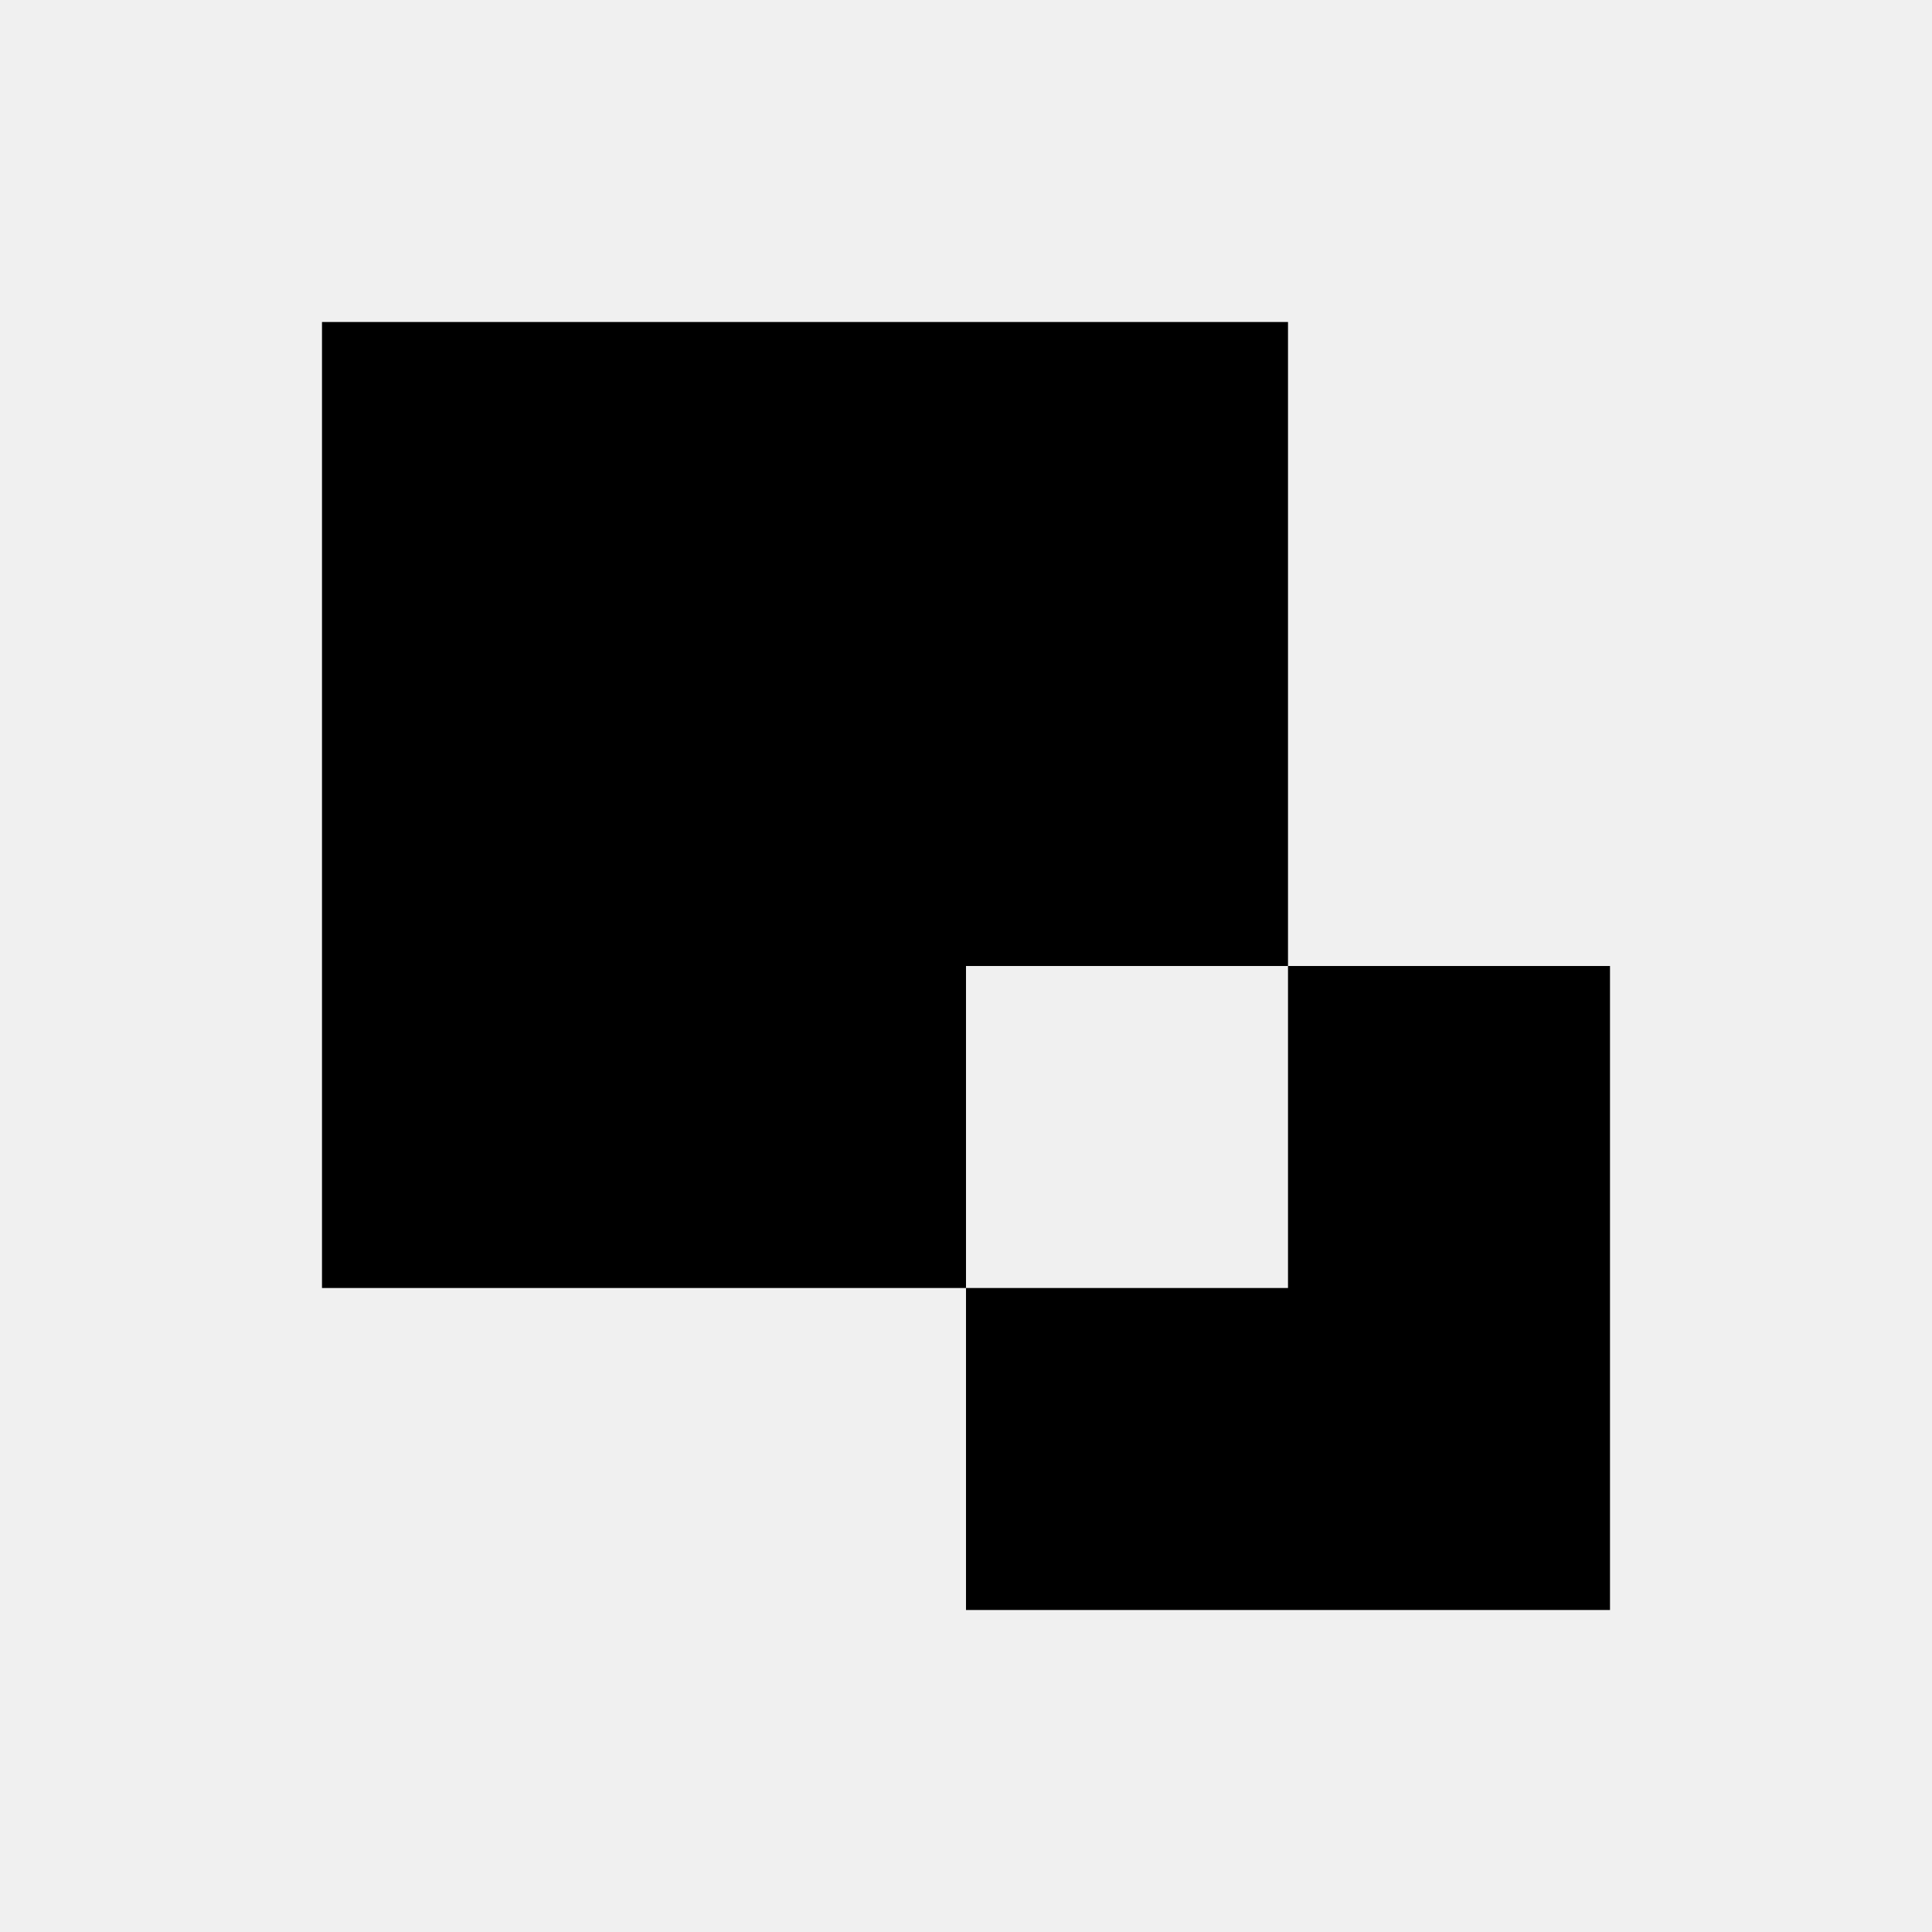
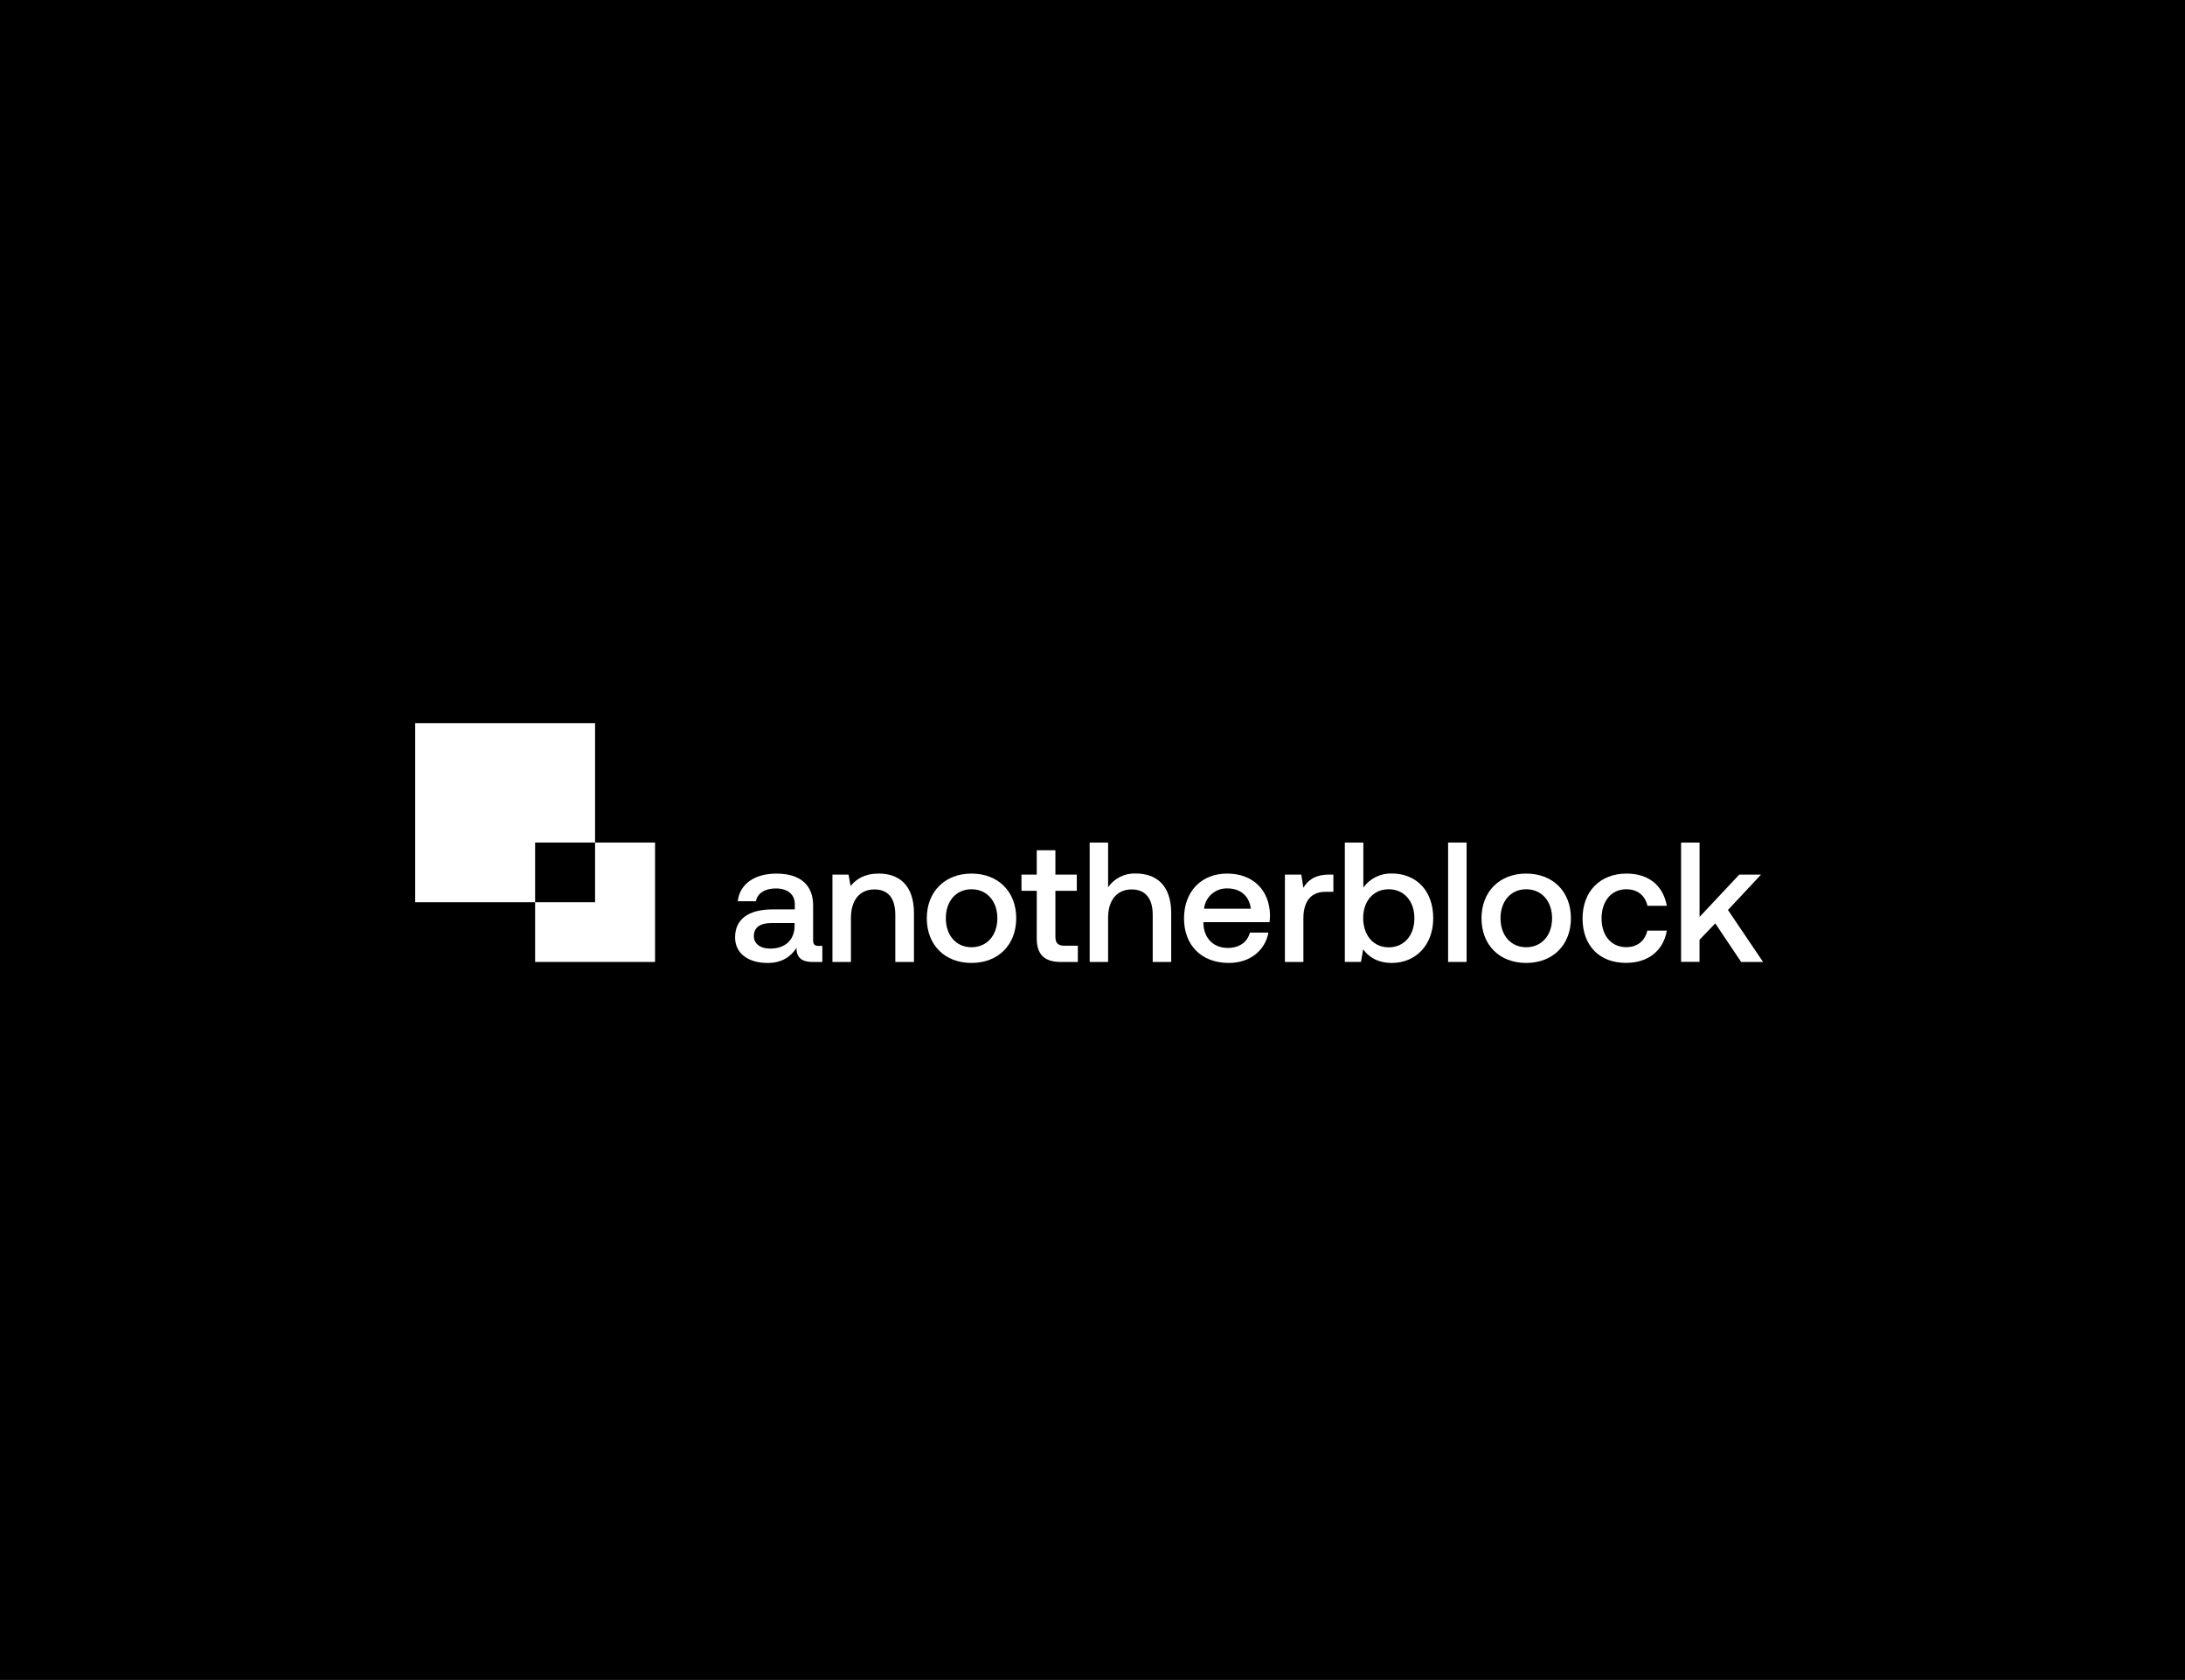
- <svg xmlns="http://www.w3.org/2000/svg" id="Layer_1" data-name="Layer 1" viewBox="0 0 432 432">
-   <polygon points="288 216 288 288 216 288 216 360 360 360 360 216 288 216" />
-   <polygon points="288 216 288 72 72 72 72 288 216 288 216 216 288 216" />
+ <svg xmlns="http://www.w3.org/2000/svg" width="333" height="256" viewBox="0 0 333 256" fill="none">
+   <rect width="333" height="256" fill="black" />
+   <path d="M90.692 128.392V137.49H81.554V146.588H99.831V128.392H90.692Z" fill="white" />
+   <path d="M90.692 128.392V110.196H63.277V137.49H81.554V128.392H90.692Z" fill="white" />
+   <path d="M125.327 144.142V146.588H123.841C122.014 146.588 121.387 145.783 121.387 144.455C120.501 145.803 119.143 146.743 116.987 146.743C114.066 146.743 112.029 145.315 112.029 142.845C112.029 140.115 114.012 138.582 117.746 138.582H121.13V137.777C121.13 136.294 120.061 135.388 118.206 135.388C116.537 135.388 115.414 136.166 115.204 137.335H112.438C112.726 134.737 114.97 133.127 118.338 133.127C121.888 133.127 123.922 134.811 123.922 137.959V143.286C123.922 143.96 124.21 144.145 124.786 144.145L125.327 144.142ZM121.1 140.658H117.6C115.854 140.658 114.892 141.308 114.892 142.659C114.892 143.778 115.833 144.556 117.373 144.556C119.722 144.556 121.079 143.178 121.096 141.126L121.1 140.658Z" fill="white" />
+   <path d="M139.292 139.175V146.588H136.446V139.411C136.446 136.89 135.376 135.539 133.261 135.539C131.017 135.539 129.686 137.177 129.686 139.879V146.588H126.867V133.278H129.321L129.632 135.02C130.468 133.979 131.748 133.123 133.914 133.123C136.865 133.11 139.292 134.734 139.292 139.175Z" fill="white" />
+   <path d="M141.248 139.93C141.248 135.886 143.99 133.123 148.062 133.123C152.133 133.123 154.875 135.876 154.875 139.93C154.875 143.984 152.133 146.74 148.062 146.74C143.99 146.74 141.248 144.01 141.248 139.93ZM152.001 139.93C152.001 137.359 150.438 135.512 148.062 135.512C145.686 135.512 144.146 137.359 144.146 139.93C144.146 142.501 145.686 144.347 148.062 144.347C150.438 144.347 152.001 142.504 152.001 139.93Z" fill="white" />
+   <path d="M158.006 135.748H155.677V133.278H158.002V129.572H160.845V133.278H164.108V135.748H160.845V142.686C160.845 143.724 161.211 144.115 162.284 144.115H164.267V146.588H161.654C159.099 146.588 158.002 145.392 158.002 142.976L158.006 135.748Z" fill="white" />
+   <path d="M178.496 139.175V146.588H175.677V139.411C175.677 136.89 174.553 135.539 172.465 135.539C170.231 135.539 168.877 137.177 168.877 139.849V146.588H166.068V128.392H168.877V135.202C169.345 134.528 169.977 133.983 170.714 133.617C171.451 133.251 172.268 133.077 173.091 133.11C176.066 133.11 178.496 134.734 178.496 139.175Z" fill="white" />
+   <path d="M180.449 139.957C180.449 135.849 183.086 133.123 187.029 133.123C190.89 133.123 193.476 135.566 193.554 139.461C193.553 139.819 193.527 140.176 193.476 140.53H183.4V140.712C183.478 142.973 184.913 144.452 187.123 144.452C188.846 144.452 190.098 143.596 190.491 142.113H193.31C192.84 144.738 190.603 146.74 187.279 146.74C183.092 146.74 180.449 144.037 180.449 139.957ZM190.63 138.474C190.396 136.5 189.012 135.384 187.056 135.384C186.181 135.355 185.327 135.658 184.668 136.232C184.009 136.805 183.593 137.607 183.505 138.474H190.63Z" fill="white" />
+   <path d="M203.21 133.278V135.903H201.958C199.454 135.903 198.641 137.851 198.641 139.906V146.588H195.825V133.278H198.323L198.634 135.28C199.311 134.161 200.384 133.278 202.578 133.278H203.21Z" fill="white" />
+   <path d="M218.428 139.93C218.428 144.01 215.764 146.74 212.112 146.74C210.024 146.74 208.585 145.857 207.753 144.661L207.414 146.585H204.957V128.392H207.776V135.253C208.267 134.569 208.919 134.016 209.675 133.642C210.431 133.269 211.268 133.086 212.112 133.11C215.764 133.11 218.428 135.644 218.428 139.93ZM215.558 139.93C215.558 137.332 213.99 135.512 211.642 135.512C209.293 135.512 207.753 137.332 207.753 139.893C207.753 142.518 209.293 144.361 211.642 144.361C213.99 144.361 215.558 142.545 215.558 139.93Z" fill="white" />
+   <path d="M220.695 128.392H223.515V146.588H220.695V128.392Z" fill="white" />
+   <path d="M225.786 139.93C225.786 135.886 228.527 133.123 232.599 133.123C236.671 133.123 239.412 135.876 239.412 139.93C239.412 143.984 236.671 146.74 232.599 146.74C228.527 146.74 225.786 144.01 225.786 139.93ZM236.542 139.93C236.542 137.359 234.975 135.512 232.599 135.512C230.223 135.512 228.683 137.359 228.683 139.93C228.683 142.501 230.223 144.347 232.599 144.347C234.975 144.347 236.542 142.504 236.542 139.93Z" fill="white" />
+   <path d="M241.186 139.957C241.186 135.849 243.85 133.123 247.894 133.123C251.34 133.123 253.482 135.02 254.027 138.033H251.079C250.714 136.476 249.59 135.512 247.843 135.512C245.572 135.512 244.083 137.332 244.083 139.957C244.083 142.582 245.572 144.337 247.843 144.337C249.566 144.337 250.714 143.35 251.052 141.817H254.027C253.506 144.833 251.235 146.73 247.816 146.73C243.768 146.74 241.186 144.115 241.186 139.957Z" fill="white" />
+   <path d="M256.2 128.392H259.019V139.724L265.068 133.278H268.385L263.345 138.67L268.696 146.588H265.355L261.412 140.712L259.013 143.205V146.575H256.2V128.392Z" fill="white" />
</svg>
